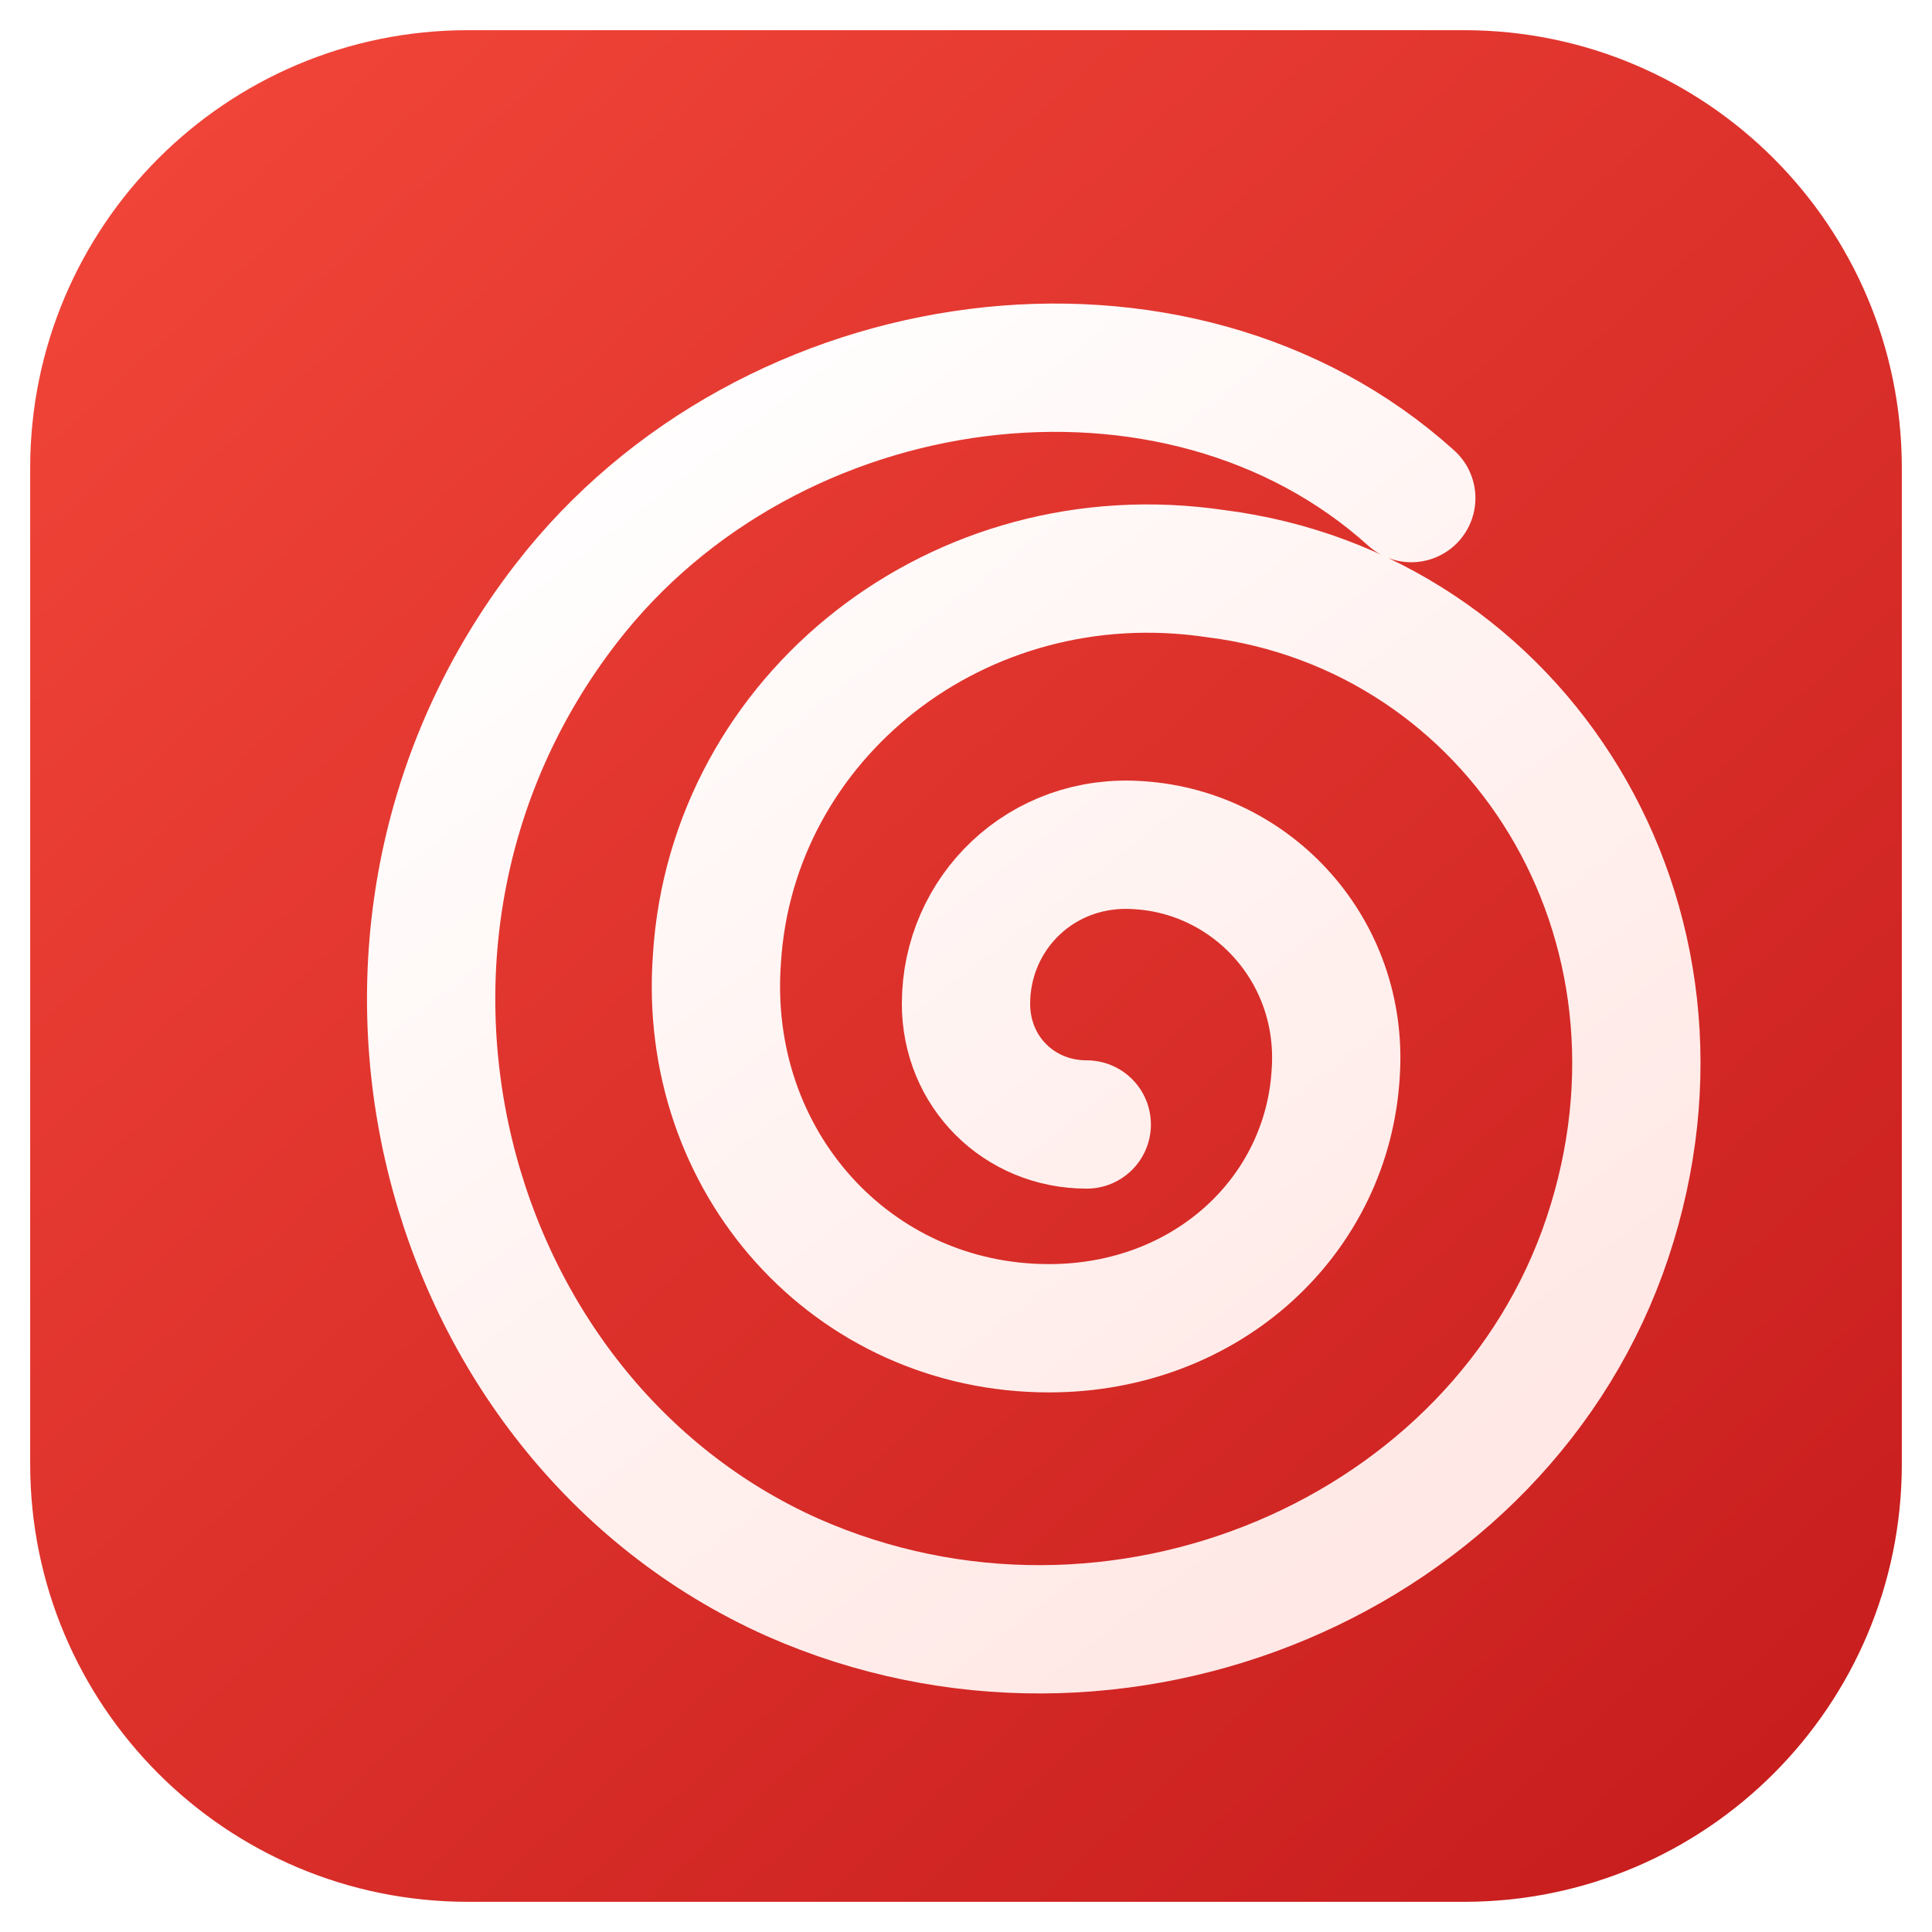
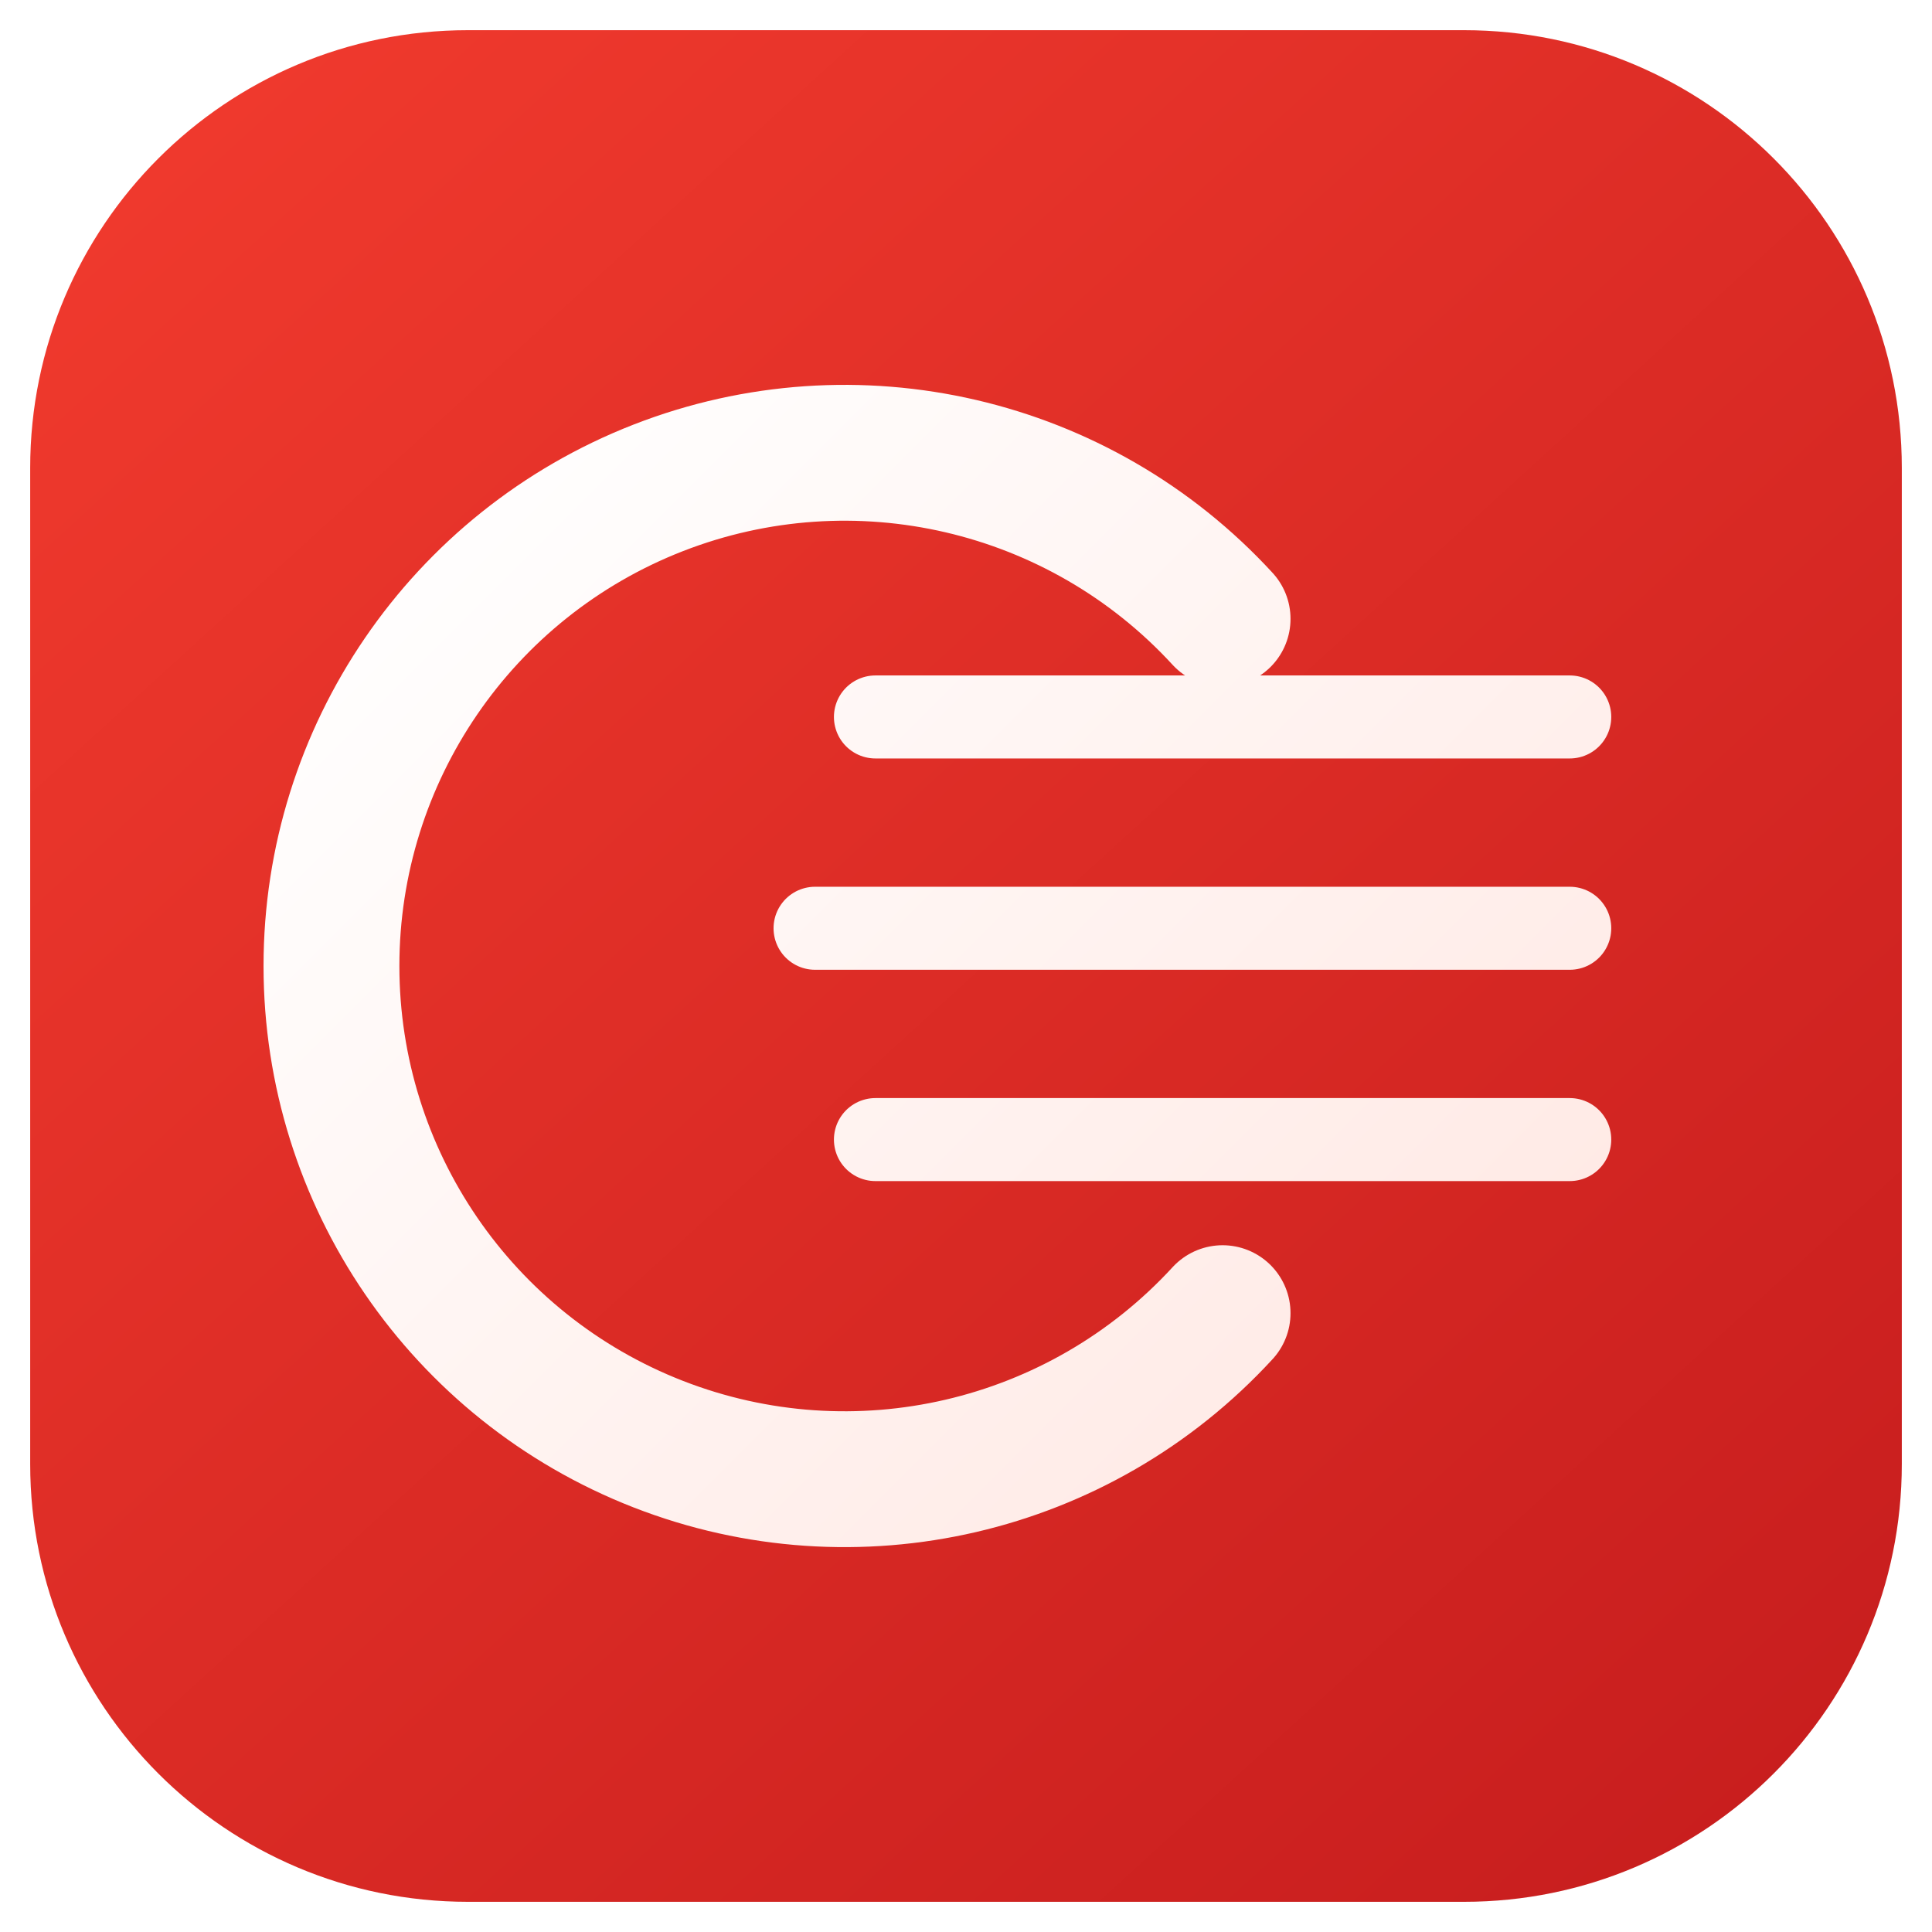
<svg xmlns="http://www.w3.org/2000/svg" width="256" height="256" viewBox="0 0 256 256" role="img" aria-labelledby="orm-title orm-desc">
  <defs>
-     <linearGradient id="orm-red" x1="24" y1="16" x2="228" y2="240" gradientUnits="userSpaceOnUse">
-       <stop stop-color="#F04438" />
+     <linearGradient id="orm-red" x1="24" y1="18" x2="230" y2="244" gradientUnits="userSpaceOnUse">
+       <stop stop-color="#EF392D" />
      <stop offset="1" stop-color="#C81E1E" />
    </linearGradient>
-     <linearGradient id="orm-mark" x1="72" y1="55" x2="185" y2="202" gradientUnits="userSpaceOnUse">
+     <linearGradient id="orm-white" x1="58" y1="55" x2="205" y2="202" gradientUnits="userSpaceOnUse">
      <stop stop-color="#FFFFFF" />
-       <stop offset="1" stop-color="#FFE8E5" />
+       <stop offset="1" stop-color="#FFE7E2" />
    </linearGradient>
  </defs>
  <rect x="4" y="4" width="248" height="248" rx="58" fill="url(#orm-red)" />
-   <path d="M187 66c-31-28-85-21-112 14-34 44-17 108 30 129 43 19 94-3 108-45 14-42-12-83-52-88-34-5-64 19-66 51-2 27 18 49 44 49 21 0 37-15 38-34 1-16-11-29-26-30-13-1-23 9-23 21 0 9 7 16 16 16" fill="none" stroke="url(#orm-mark)" stroke-width="17" stroke-linecap="round" stroke-linejoin="round" />
+   <path d="M162 82a68 68 0 1 0 0 92" fill="none" stroke="url(#orm-white)" stroke-width="18" stroke-linecap="round" />
+   <path d="M116 95h92M108 123h100M116 151h92" fill="none" stroke="url(#orm-white)" stroke-width="11" stroke-linecap="round" />
</svg>
